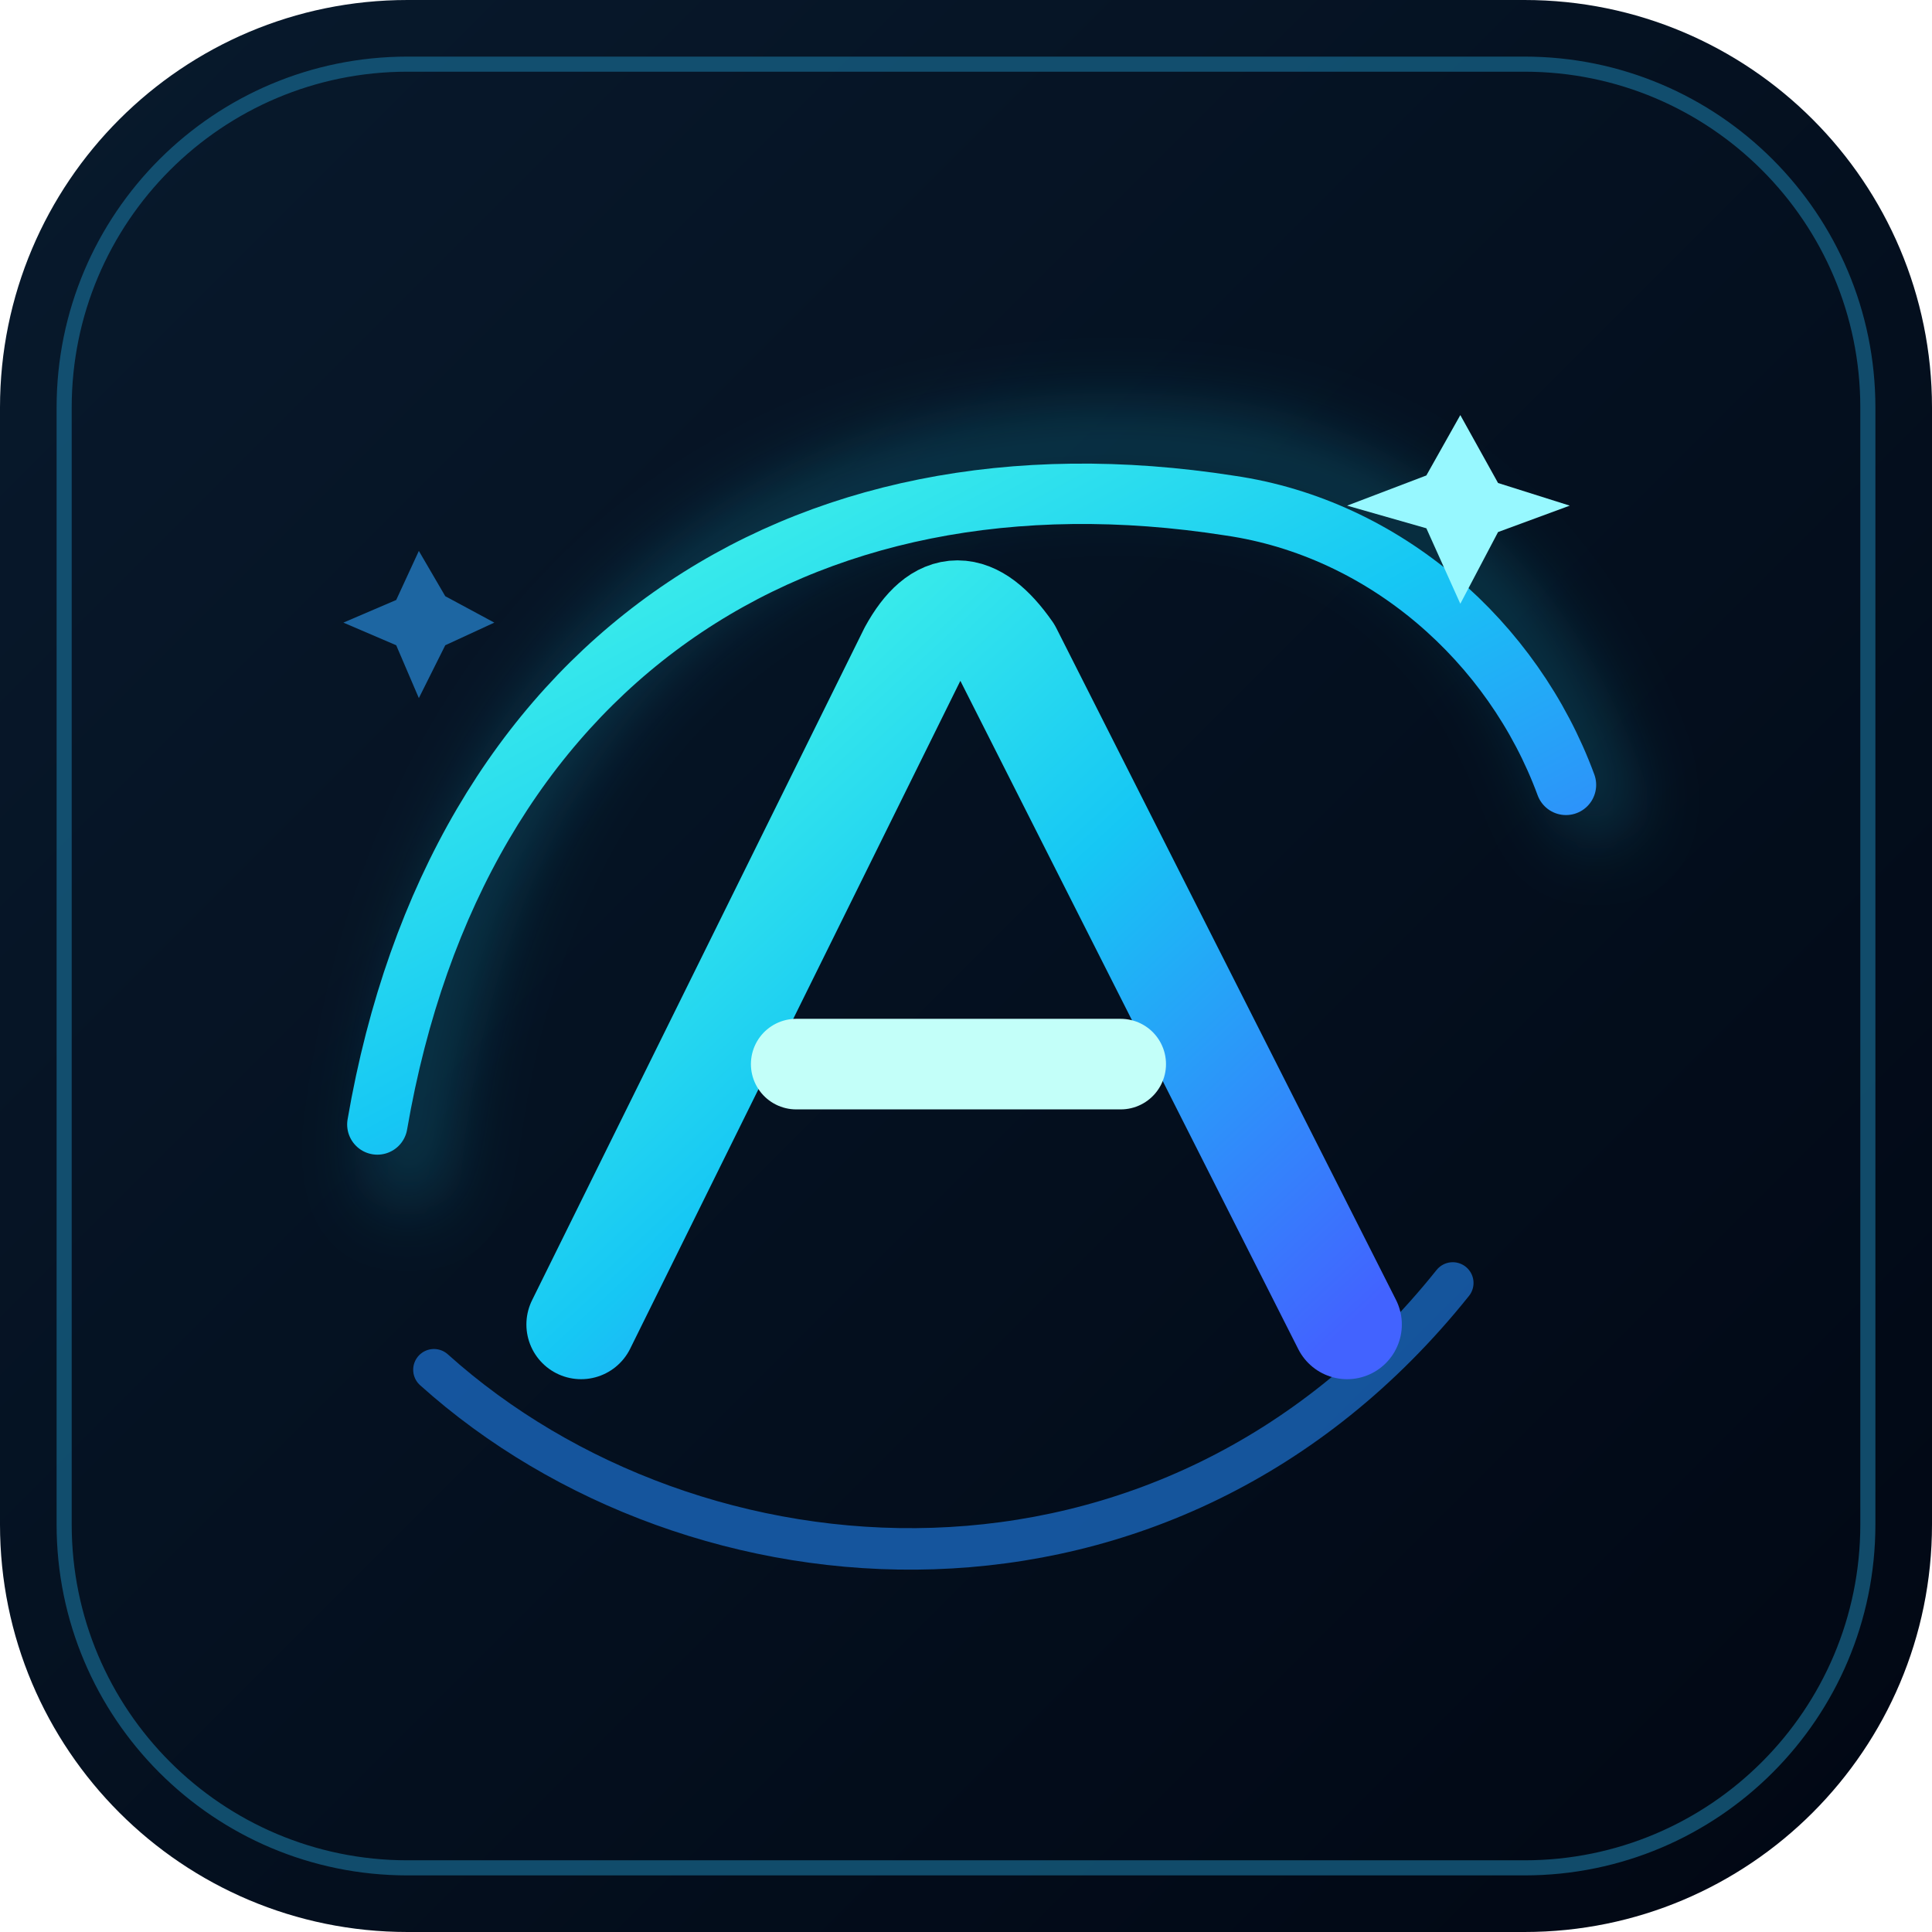
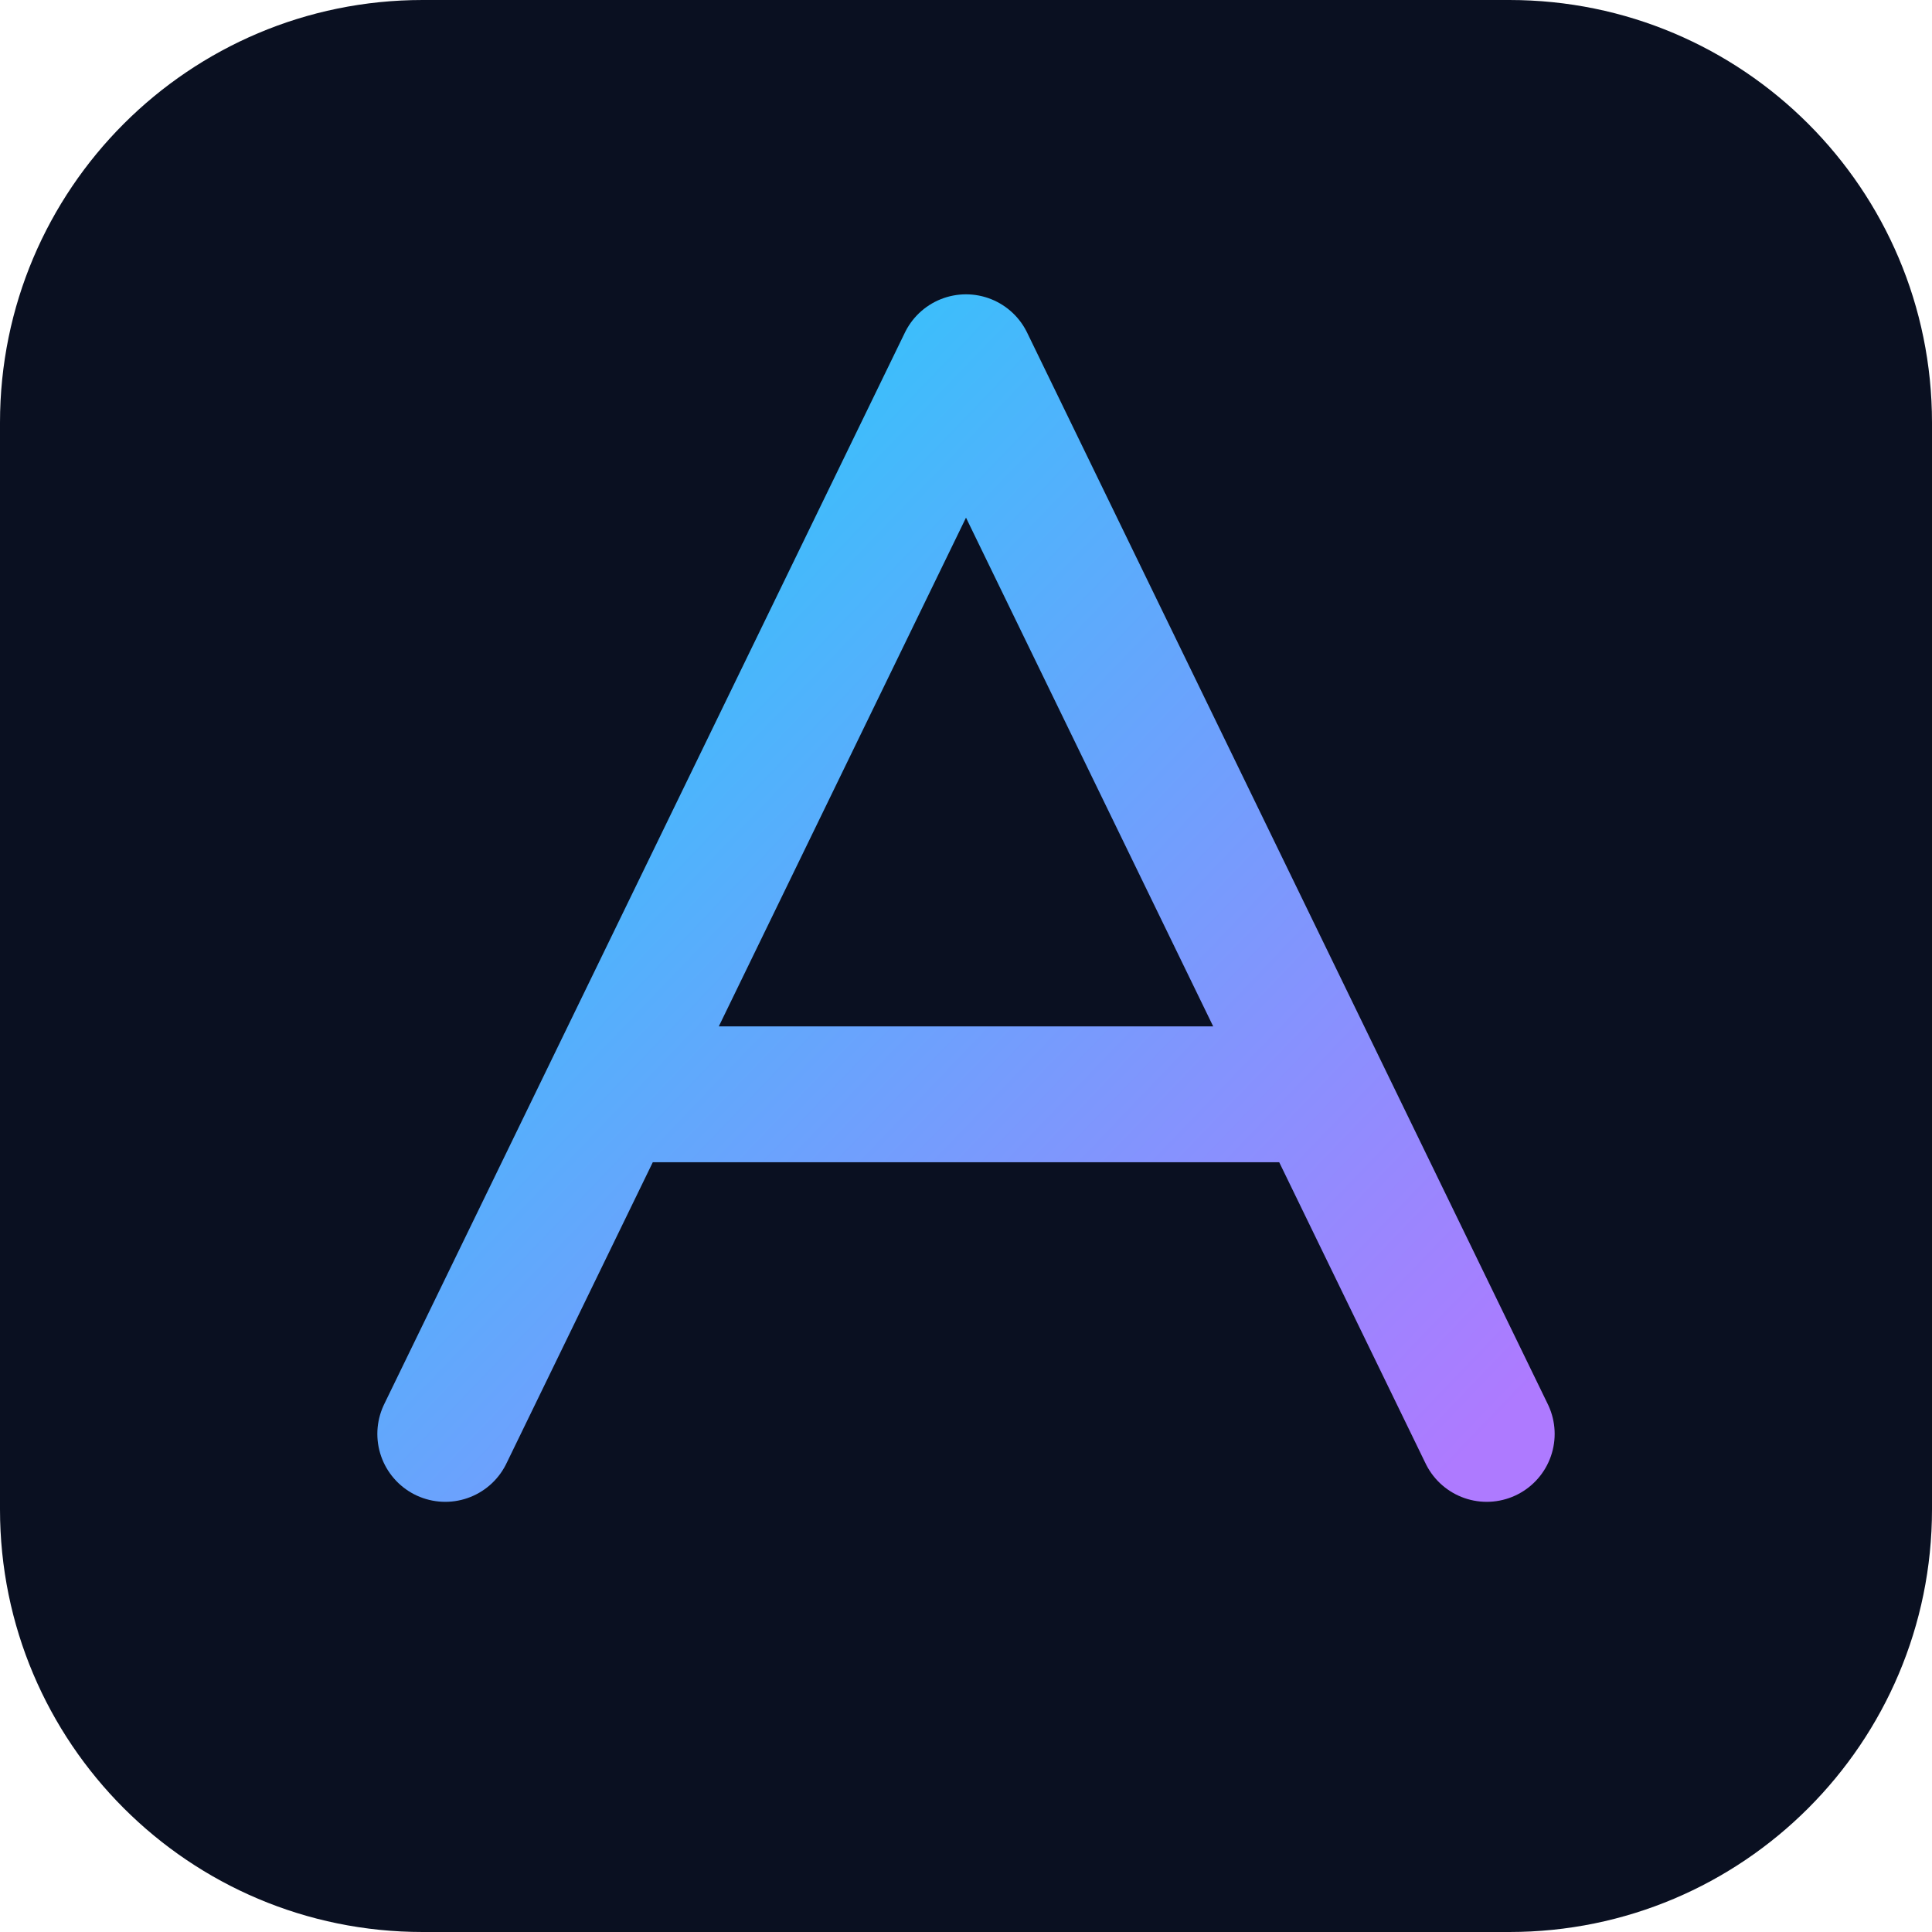
- <svg xmlns="http://www.w3.org/2000/svg" viewBox="0 0 512 512" role="img" aria-labelledby="title desc">
+ <svg xmlns="http://www.w3.org/2000/svg" viewBox="0 0 256 256" role="img" aria-labelledby="title">
  <defs>
-     <linearGradient id="bg" x1="0" y1="0" x2="1" y2="1">
-       <stop offset="0" stop-color="#081A2D" />
-       <stop offset="1" stop-color="#010713" />
+     <linearGradient id="a" x2="1" y2="1">
+       <stop stop-color="#20cffa" />
+       <stop offset="1" stop-color="#ae7aff" />
    </linearGradient>
-     <linearGradient id="light" x1="0" y1="0" x2="1" y2="1">
-       <stop offset="0" stop-color="#4CFFE5" />
-       <stop offset=".5" stop-color="#16C7F4" />
-       <stop offset="1" stop-color="#4263FF" />
-     </linearGradient>
-     <filter id="glow" x="-40%" y="-40%" width="180%" height="180%">
-       <feGaussianBlur stdDeviation="9" />
-     </filter>
  </defs>
-   <rect width="512" height="512" rx="108" fill="url(#bg)" />
-   <rect x="17" y="17" width="478" height="478" rx="91" fill="none" stroke="#17668D" stroke-width="4" opacity=".7" />
-   <path d="M108 310C120 181 207 106 322 120C375 127 408 165 423 213" fill="none" stroke="#15CFF1" stroke-width="20" stroke-linecap="round" opacity=".20" filter="url(#glow)" />
-   <path d="M100 298C121 176 211 116 326 134C367 140 401 170 415 208" fill="none" stroke="url(#light)" stroke-width="16" stroke-linecap="round" />
-   <path d="M115 363C184 425 309 435 385 340" fill="none" stroke="#1966BD" stroke-width="11" stroke-linecap="round" opacity=".8" />
-   <path d="M154 351L242 173Q253 153 267 173L357 351" fill="none" stroke="url(#light)" stroke-width="29" stroke-linejoin="round" stroke-linecap="round" />
-   <path d="M211 282H297" fill="none" stroke="#C3FFF9" stroke-width="24" stroke-linecap="round" />
-   <path d="M387 110L397 128L416 134L397 141L387 160L378 140L357 134L378 126Z" fill="#97F8FF" />
-   <path d="M111 146L118 158L131 165L118 171L111 185L105 171L91 165L105 159Z" fill="#237AC0" opacity=".8" />
+   <rect width="256" height="256" rx="56" fill="#0a1021" />
+   <path d="M59 190 L128 48 L197 190 M86 145 L170 145" fill="none" stroke="url(#a)" stroke-width="18" stroke-linecap="round" stroke-linejoin="round" />
</svg>
